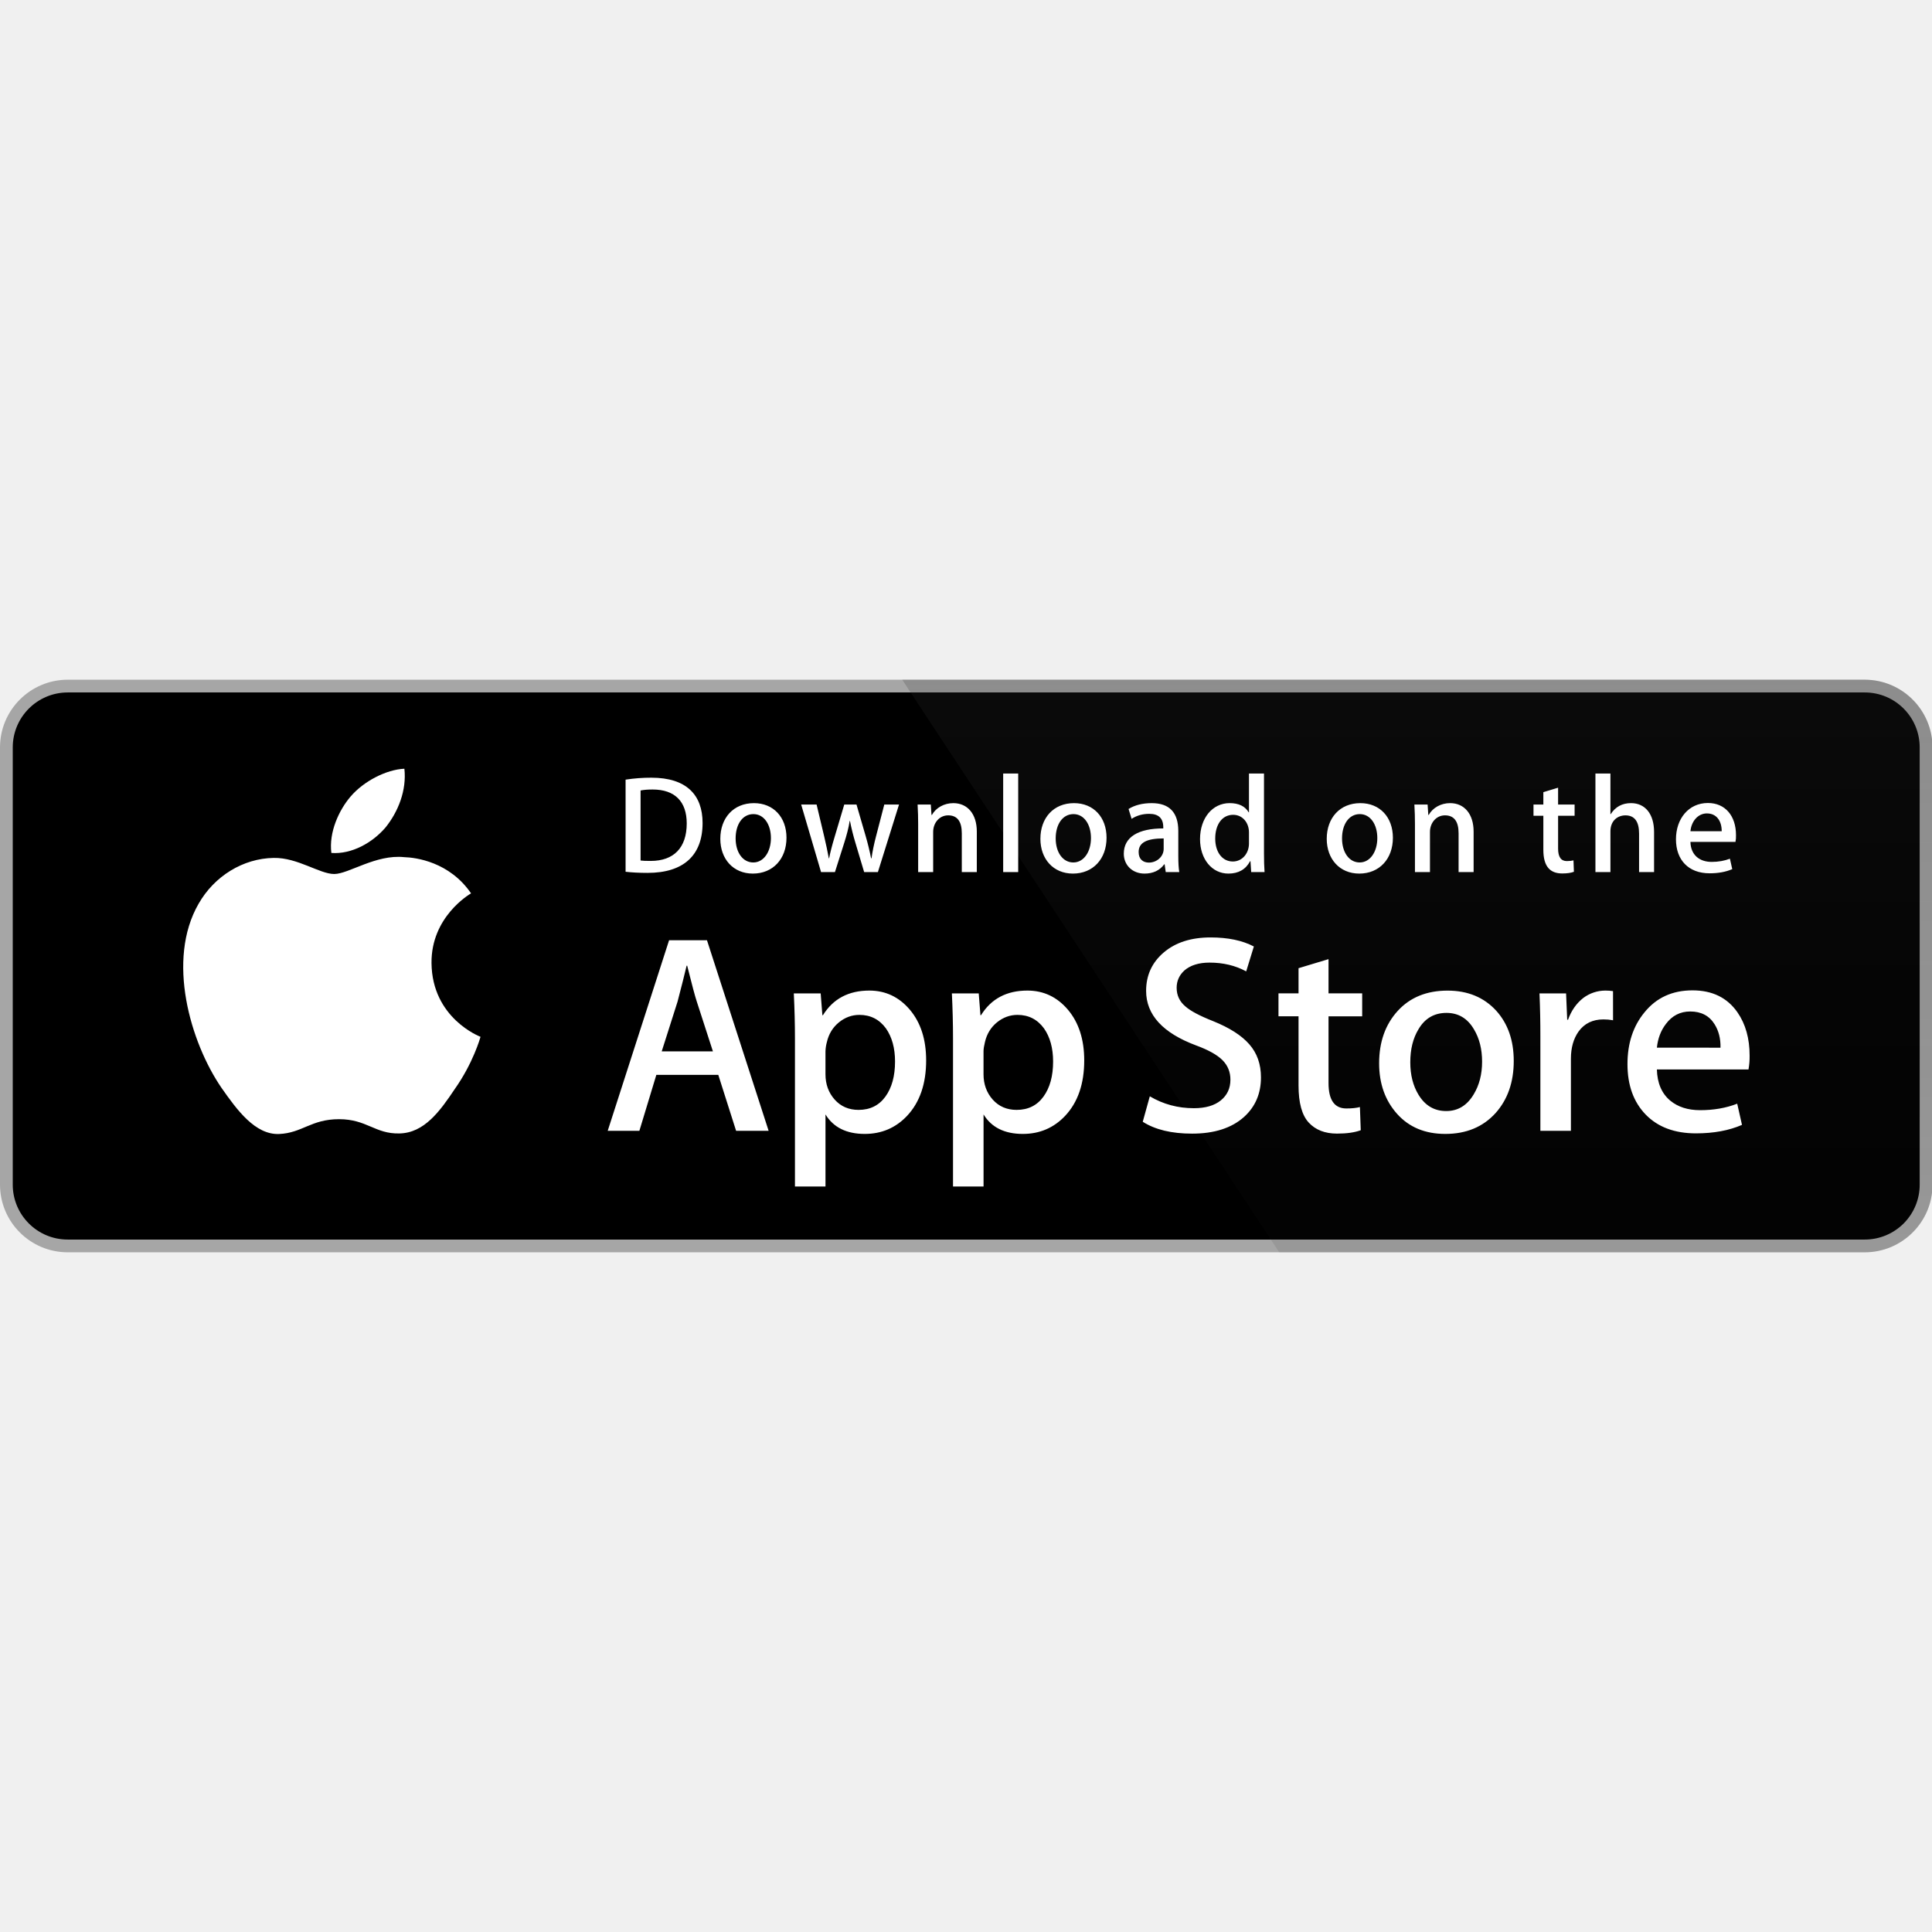
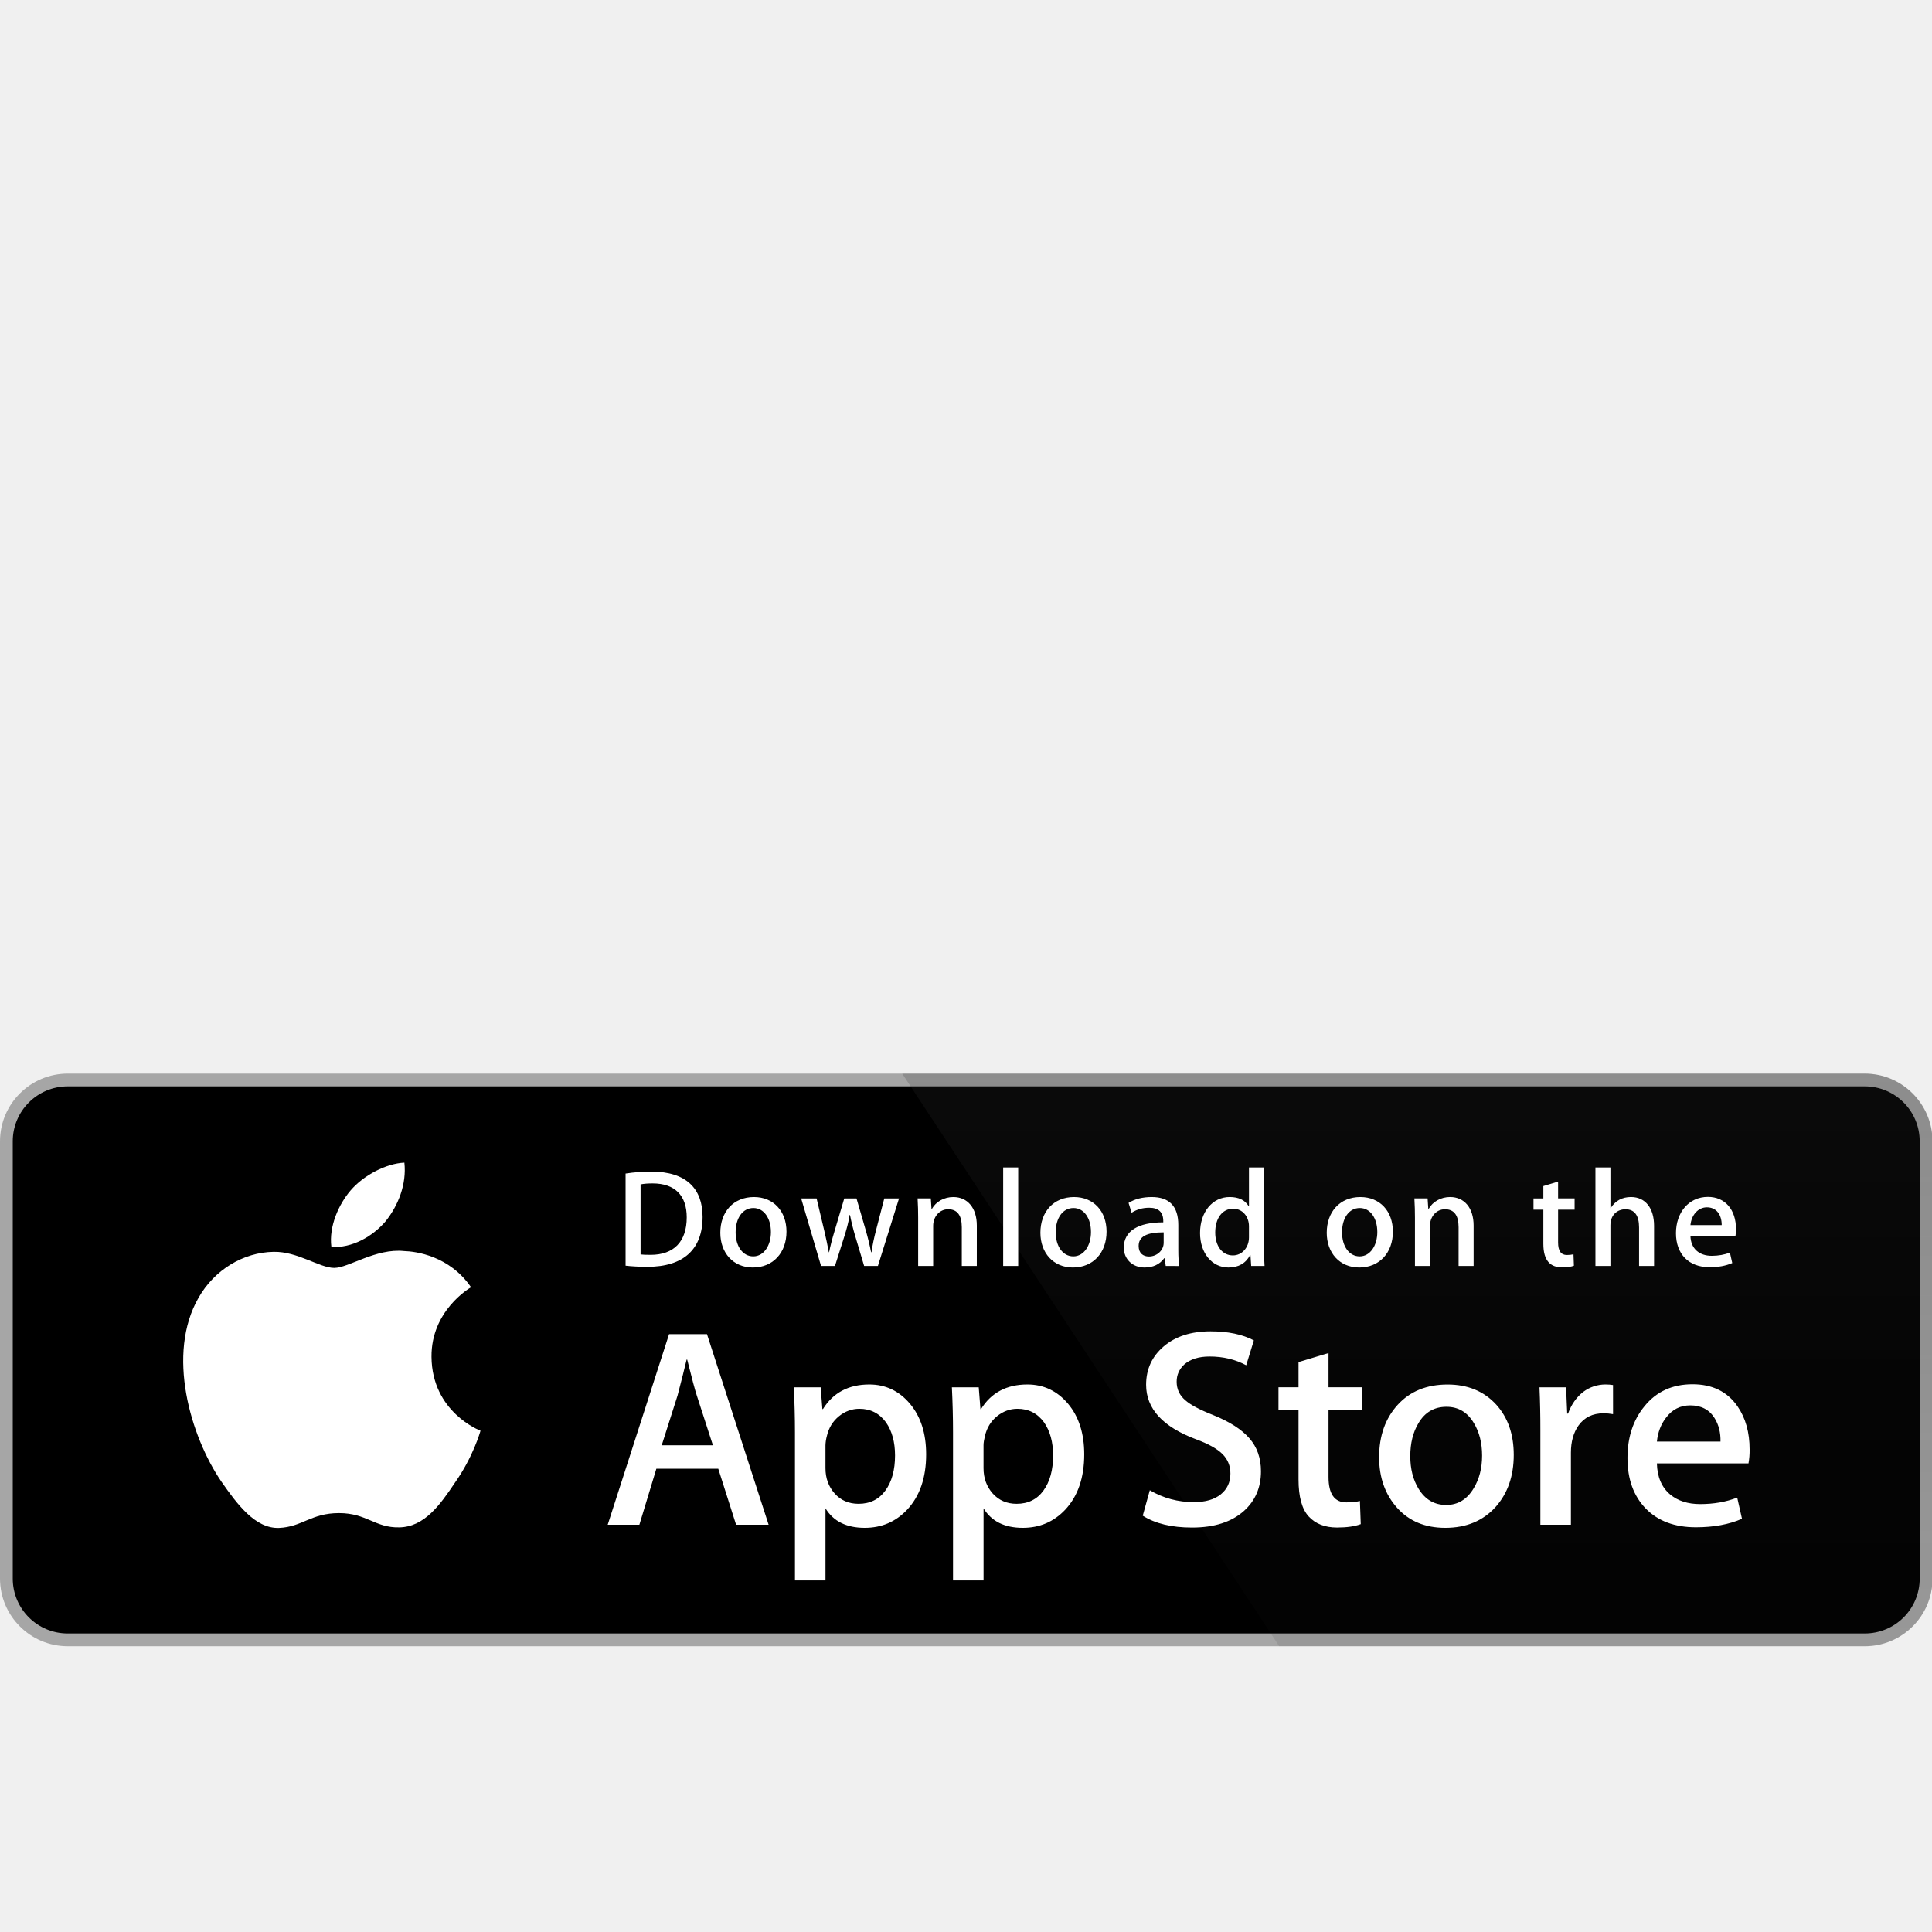
- <svg xmlns="http://www.w3.org/2000/svg" width="100px" height="100px" viewBox="0 -189.93 539.856 539.856">
+ <svg xmlns="http://www.w3.org/2000/svg" width="100px" height="100px" viewBox="0 -300 539.856 539.856">
  <g transform="scale(4.00216 4.0011)">
    <path fill="#FFF" d="M134.032 35.268a3.83 3.83 0 0 1-3.834 3.83H4.729a3.835 3.835 0 0 1-3.839-3.83V4.725A3.84 3.84 0 0 1 4.729.89h125.468a3.834 3.834 0 0 1 3.834 3.835l.001 30.543z" />
    <path fill="#A6A6A6" d="M130.198 39.989H4.729A4.73 4.73 0 0 1 0 35.268V4.726A4.733 4.733 0 0 1 4.729 0h125.468a4.735 4.735 0 0 1 4.729 4.726v30.542c.002 2.604-2.123 4.721-4.728 4.721z" />
    <path d="M134.032 35.268a3.83 3.83 0 0 1-3.834 3.83H4.729a3.835 3.835 0 0 1-3.839-3.83V4.725A3.84 3.84 0 0 1 4.729.89h125.468a3.834 3.834 0 0 1 3.834 3.835l.001 30.543z" />
    <path fill="#FFF" d="M30.128 19.784c-.029-3.223 2.639-4.791 2.761-4.864-1.511-2.203-3.853-2.504-4.676-2.528-1.967-.207-3.875 1.177-4.877 1.177-1.022 0-2.565-1.157-4.228-1.123-2.14.033-4.142 1.272-5.24 3.196-2.266 3.923-.576 9.688 1.595 12.859 1.086 1.554 2.355 3.287 4.016 3.226 1.625-.066 2.232-1.035 4.193-1.035 1.943 0 2.513 1.035 4.207.996 1.744-.027 2.842-1.56 3.89-3.127 1.255-1.779 1.759-3.533 1.779-3.623-.04-.014-3.386-1.292-3.42-5.154zM26.928 10.306c.874-1.093 1.472-2.58 1.306-4.089-1.265.056-2.847.875-3.758 1.944-.806.942-1.526 2.486-1.34 3.938 1.421.106 2.88-.717 3.792-1.793z" />
    <linearGradient id="a" gradientUnits="userSpaceOnUse" x1="-23.235" y1="97.431" x2="-23.235" y2="61.386" gradientTransform="matrix(4.0022 0 0 4.0011 191.95 -349.736)">
      <stop offset="0" stop-color="#1a1a1a" stop-opacity=".1" />
      <stop offset=".123" stop-color="#212121" stop-opacity=".151" />
      <stop offset=".308" stop-color="#353535" stop-opacity=".227" />
      <stop offset=".532" stop-color="#575757" stop-opacity=".318" />
      <stop offset=".783" stop-color="#858585" stop-opacity=".421" />
      <stop offset="1" stop-color="#b3b3b3" stop-opacity=".51" />
    </linearGradient>
    <path fill="url(#a)" d="M130.198 0H62.993l26.323 39.989h40.882a4.733 4.733 0 0 0 4.729-4.724V4.726A4.734 4.734 0 0 0 130.198 0z" />
    <g fill="#FFF">
      <path d="M53.665 31.504h-2.271l-1.244-3.909h-4.324l-1.185 3.909H42.43l4.285-13.308h2.646l4.304 13.308zm-3.89-5.549L48.65 22.48c-.119-.355-.343-1.191-.671-2.507h-.04c-.132.566-.343 1.402-.632 2.507l-1.106 3.475h3.574zM64.663 26.588c0 1.632-.443 2.922-1.33 3.869-.794.843-1.781 1.264-2.958 1.264-1.271 0-2.185-.453-2.74-1.361v5.035h-2.132V25.062c0-1.025-.027-2.076-.079-3.154h1.875l.119 1.521h.04c.711-1.146 1.79-1.719 3.238-1.719 1.132 0 2.077.447 2.833 1.342.755.897 1.134 2.075 1.134 3.536zm-2.172.078c0-.934-.21-1.704-.632-2.311-.461-.631-1.08-.947-1.856-.947-.526 0-1.004.176-1.431.523-.428.35-.708.807-.839 1.373a2.784 2.784 0 0 0-.099.649v1.601c0 .697.214 1.286.642 1.768.428.48.984.721 1.668.721.803 0 1.428-.311 1.875-.928.448-.619.672-1.435.672-2.449zM75.7 26.588c0 1.632-.443 2.922-1.33 3.869-.795.843-1.781 1.264-2.959 1.264-1.271 0-2.185-.453-2.74-1.361v5.035h-2.132V25.062c0-1.025-.027-2.076-.079-3.154h1.875l.119 1.521h.04c.71-1.146 1.789-1.719 3.238-1.719 1.131 0 2.076.447 2.834 1.342.754.897 1.134 2.075 1.134 3.536zm-2.173.078c0-.934-.211-1.704-.633-2.311-.461-.631-1.078-.947-1.854-.947-.526 0-1.004.176-1.433.523-.428.35-.707.807-.838 1.373-.065.264-.1.479-.1.649v1.601c0 .697.215 1.286.641 1.768.428.479.984.721 1.67.721.804 0 1.429-.311 1.875-.928.448-.619.672-1.435.672-2.449zM88.04 27.771c0 1.133-.396 2.054-1.183 2.765-.866.776-2.075 1.165-3.625 1.165-1.432 0-2.58-.276-3.446-.829l.493-1.777c.935.554 1.962.83 3.08.83.804 0 1.429-.182 1.875-.543.447-.362.673-.846.673-1.45 0-.541-.187-.994-.554-1.363-.369-.368-.979-.711-1.836-1.026-2.33-.869-3.496-2.14-3.496-3.812 0-1.092.412-1.986 1.234-2.685.822-.698 1.912-1.047 3.268-1.047 1.211 0 2.22.211 3.021.632l-.535 1.738c-.754-.408-1.605-.612-2.557-.612-.752 0-1.342.185-1.764.553-.355.329-.535.73-.535 1.206 0 .525.205.961.613 1.303.354.315 1 .658 1.934 1.026 1.146.462 1.988 1 2.527 1.618.543.618.813 1.389.813 2.308zM95.107 23.508h-2.35v4.659c0 1.185.414 1.776 1.244 1.776.381 0 .697-.032.947-.099l.059 1.619c-.42.157-.973.236-1.658.236-.842 0-1.5-.257-1.975-.771-.473-.514-.711-1.375-.711-2.587v-4.837h-1.4v-1.6h1.4v-1.757l2.094-.632v2.389h2.35v1.604zM105.689 26.627c0 1.475-.422 2.686-1.264 3.633-.881.975-2.053 1.461-3.514 1.461-1.41 0-2.531-.467-3.367-1.4-.836-.935-1.254-2.113-1.254-3.534 0-1.487.432-2.705 1.293-3.652.863-.948 2.025-1.422 3.486-1.422 1.408 0 2.539.468 3.395 1.402.818.906 1.225 2.076 1.225 3.512zm-2.21.049c0-.879-.19-1.633-.571-2.264-.447-.762-1.087-1.143-1.916-1.143-.854 0-1.509.381-1.955 1.143-.382.631-.572 1.398-.572 2.304 0 .88.19 1.636.572 2.265.461.762 1.104 1.143 1.937 1.143.815 0 1.454-.389 1.916-1.162.392-.646.589-1.405.589-2.286zM112.622 23.783a3.71 3.71 0 0 0-.672-.059c-.75 0-1.33.282-1.738.85-.354.5-.532 1.132-.532 1.895v5.035h-2.132V24.93a67.43 67.43 0 0 0-.062-3.021h1.857l.078 1.836h.059c.226-.631.58-1.14 1.066-1.521a2.578 2.578 0 0 1 1.541-.514c.197 0 .375.014.533.039l.002 2.034zM122.157 26.252a5 5 0 0 1-.078.967h-6.396c.024.948.334 1.674.928 2.174.539.446 1.236.67 2.092.67.947 0 1.811-.15 2.588-.453l.334 1.479c-.908.396-1.98.593-3.217.593-1.488 0-2.656-.438-3.506-1.312-.848-.875-1.273-2.051-1.273-3.524 0-1.446.395-2.651 1.186-3.612.828-1.026 1.947-1.539 3.355-1.539 1.383 0 2.43.513 3.141 1.539.563.813.846 1.821.846 3.018zm-2.033-.553c.015-.633-.125-1.178-.414-1.639-.369-.594-.937-.89-1.698-.89-.697 0-1.265.289-1.697.869-.355.461-.566 1.015-.631 1.658l4.44.002z" />
    </g>
    <g fill="#FFF">
      <path d="M45.211 13.491c-.593 0-1.106-.029-1.533-.078V6.979a11.606 11.606 0 0 1 1.805-.136c2.445 0 3.571 1.203 3.571 3.164 0 2.262-1.33 3.484-3.843 3.484zm.358-5.823c-.33 0-.611.02-.844.068v4.891c.126.02.368.029.708.029 1.602 0 2.514-.912 2.514-2.62 0-1.523-.825-2.368-2.378-2.368zM52.563 13.54c-1.378 0-2.271-1.029-2.271-2.426 0-1.456.912-2.494 2.349-2.494 1.358 0 2.271.98 2.271 2.417 0 1.474-.941 2.503-2.349 2.503zm.04-4.154c-.757 0-1.242.708-1.242 1.698 0 .971.495 1.679 1.232 1.679s1.232-.757 1.232-1.699c0-.96-.485-1.678-1.222-1.678zM62.77 8.717l-1.475 4.716h-.961l-.611-2.048a15.53 15.53 0 0 1-.379-1.523h-.02c-.077.514-.223 1.029-.378 1.523l-.65 2.048h-.971l-1.388-4.716h1.077l.534 2.242c.126.534.232 1.038.32 1.514h.02c.077-.397.203-.893.388-1.504l.67-2.251h.854l.641 2.203c.155.534.281 1.058.379 1.553h.028c.068-.485.175-1 .32-1.553l.573-2.203 1.029-.001zM68.2 13.433h-1.048v-2.708c0-.834-.32-1.252-.951-1.252-.621 0-1.048.534-1.048 1.155v2.805h-1.048v-3.368c0-.417-.01-.864-.039-1.349h.922l.049.728h.029c.282-.504.854-.824 1.495-.824.99 0 1.64.757 1.64 1.989l-.001 2.824zM71.09 13.433h-1.049v-6.88h1.049v6.88zM74.911 13.54c-1.377 0-2.271-1.029-2.271-2.426 0-1.456.912-2.494 2.348-2.494 1.359 0 2.271.98 2.271 2.417.001 1.474-.941 2.503-2.348 2.503zm.039-4.154c-.757 0-1.242.708-1.242 1.698 0 .971.496 1.679 1.231 1.679.738 0 1.232-.757 1.232-1.699.001-.96-.483-1.678-1.221-1.678zM81.391 13.433l-.076-.543h-.028c-.32.437-.787.65-1.379.65-.845 0-1.445-.592-1.445-1.388 0-1.164 1.009-1.766 2.756-1.766v-.087c0-.621-.329-.932-.979-.932-.465 0-.873.117-1.232.35l-.213-.689c.436-.272.98-.408 1.619-.408 1.232 0 1.854.65 1.854 1.951v1.737c0 .476.021.845.068 1.126l-.945-.001zm-.144-2.349c-1.164 0-1.748.282-1.748.951 0 .495.301.737.719.737.533 0 1.029-.407 1.029-.96v-.728zM87.357 13.433l-.049-.757h-.029c-.301.572-.807.864-1.514.864-1.137 0-1.979-1-1.979-2.407 0-1.475.873-2.514 2.065-2.514.631 0 1.078.213 1.33.641h.021V6.553h1.049v5.609c0 .456.011.883.039 1.271h-.933zm-.155-2.775c0-.66-.437-1.223-1.104-1.223-.777 0-1.252.689-1.252 1.659 0 .951.493 1.602 1.231 1.602.659 0 1.125-.573 1.125-1.252v-.786zM94.902 13.54c-1.377 0-2.27-1.029-2.27-2.426 0-1.456.912-2.494 2.348-2.494 1.359 0 2.271.98 2.271 2.417.001 1.474-.94 2.503-2.349 2.503zm.039-4.154c-.756 0-1.241.708-1.241 1.698 0 .971.495 1.679 1.231 1.679.738 0 1.232-.757 1.232-1.699.002-.96-.483-1.678-1.222-1.678zM102.887 13.433h-1.049v-2.708c0-.834-.32-1.252-.951-1.252-.621 0-1.047.534-1.047 1.155v2.805h-1.049v-3.368c0-.417-.01-.864-.039-1.349h.922l.049.728h.029c.281-.504.854-.825 1.494-.825.99 0 1.641.757 1.641 1.989v2.825zM109.938 9.503h-1.153v2.29c0 .583.202.874.61.874.185 0 .34-.02.465-.049l.029.796c-.203.078-.475.117-.813.117-.826 0-1.32-.456-1.32-1.65V9.503h-.688v-.786h.688v-.864l1.029-.311v1.174h1.153v.787zM115.486 13.433h-1.047v-2.688c0-.844-.319-1.271-.951-1.271-.543 0-1.049.369-1.049 1.116v2.843h-1.047v-6.88h1.047v2.833h.021c.33-.514.808-.767 1.418-.767.998 0 1.608.776 1.608 2.009v2.805zM121.17 11.327h-3.145c.02.893.611 1.397 1.486 1.397.465 0 .893-.078 1.271-.223l.163.728c-.446.194-.971.291-1.582.291-1.475 0-2.348-.932-2.348-2.377 0-1.446.894-2.533 2.23-2.533 1.205 0 1.961.893 1.961 2.242a2.02 2.02 0 0 1-.036.475zm-.961-.747c0-.728-.367-1.242-1.037-1.242-.602 0-1.078.524-1.146 1.242h2.183z" />
    </g>
  </g>
</svg>
